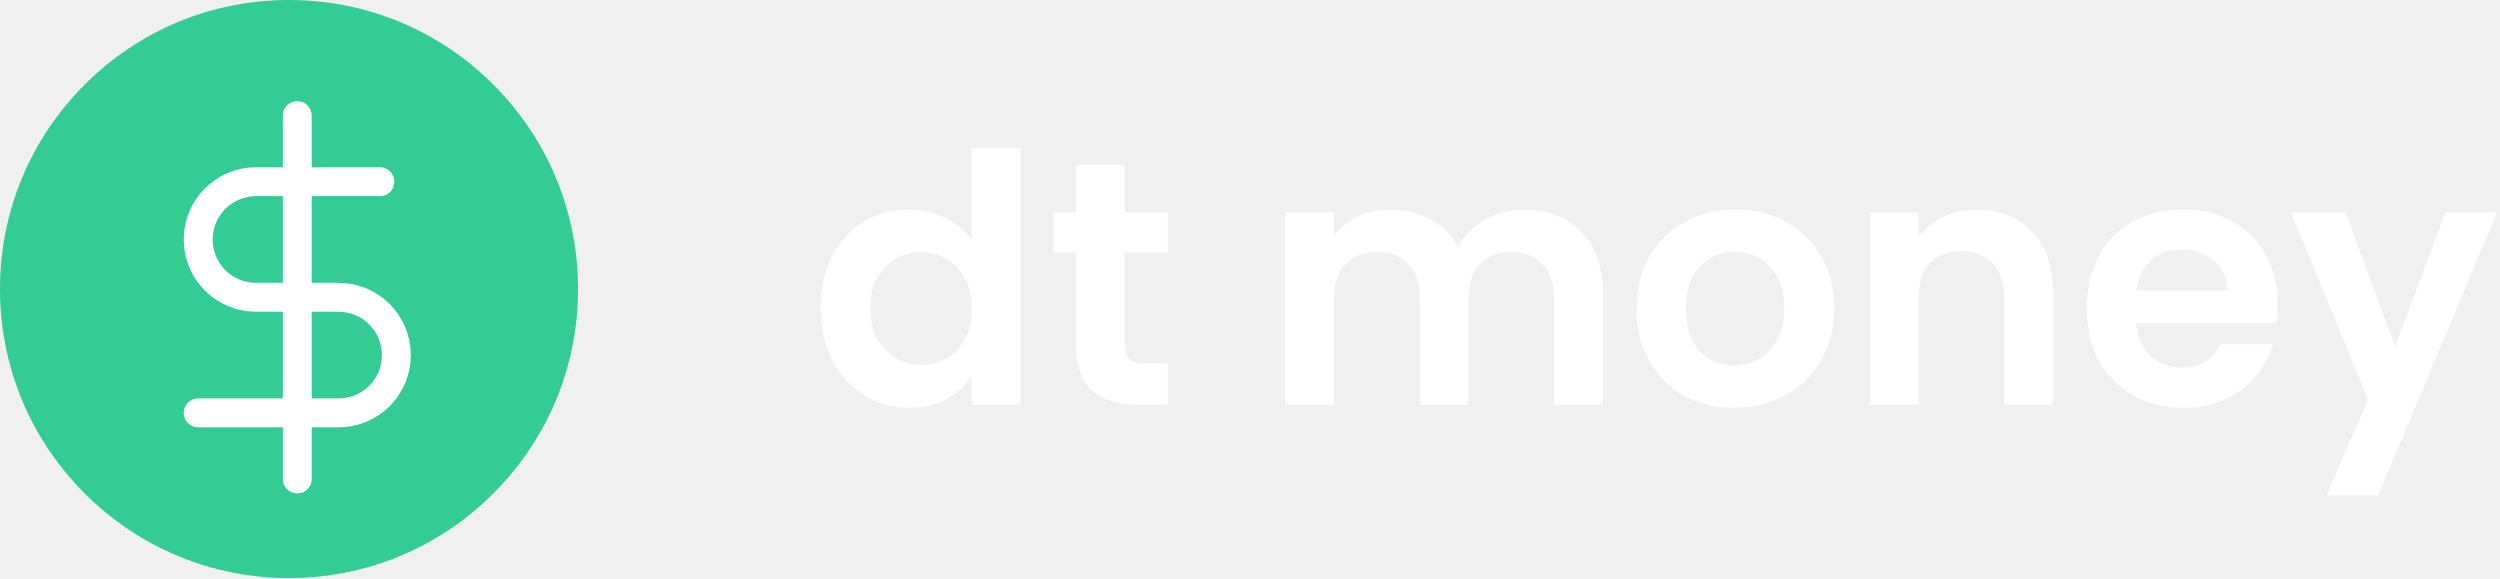
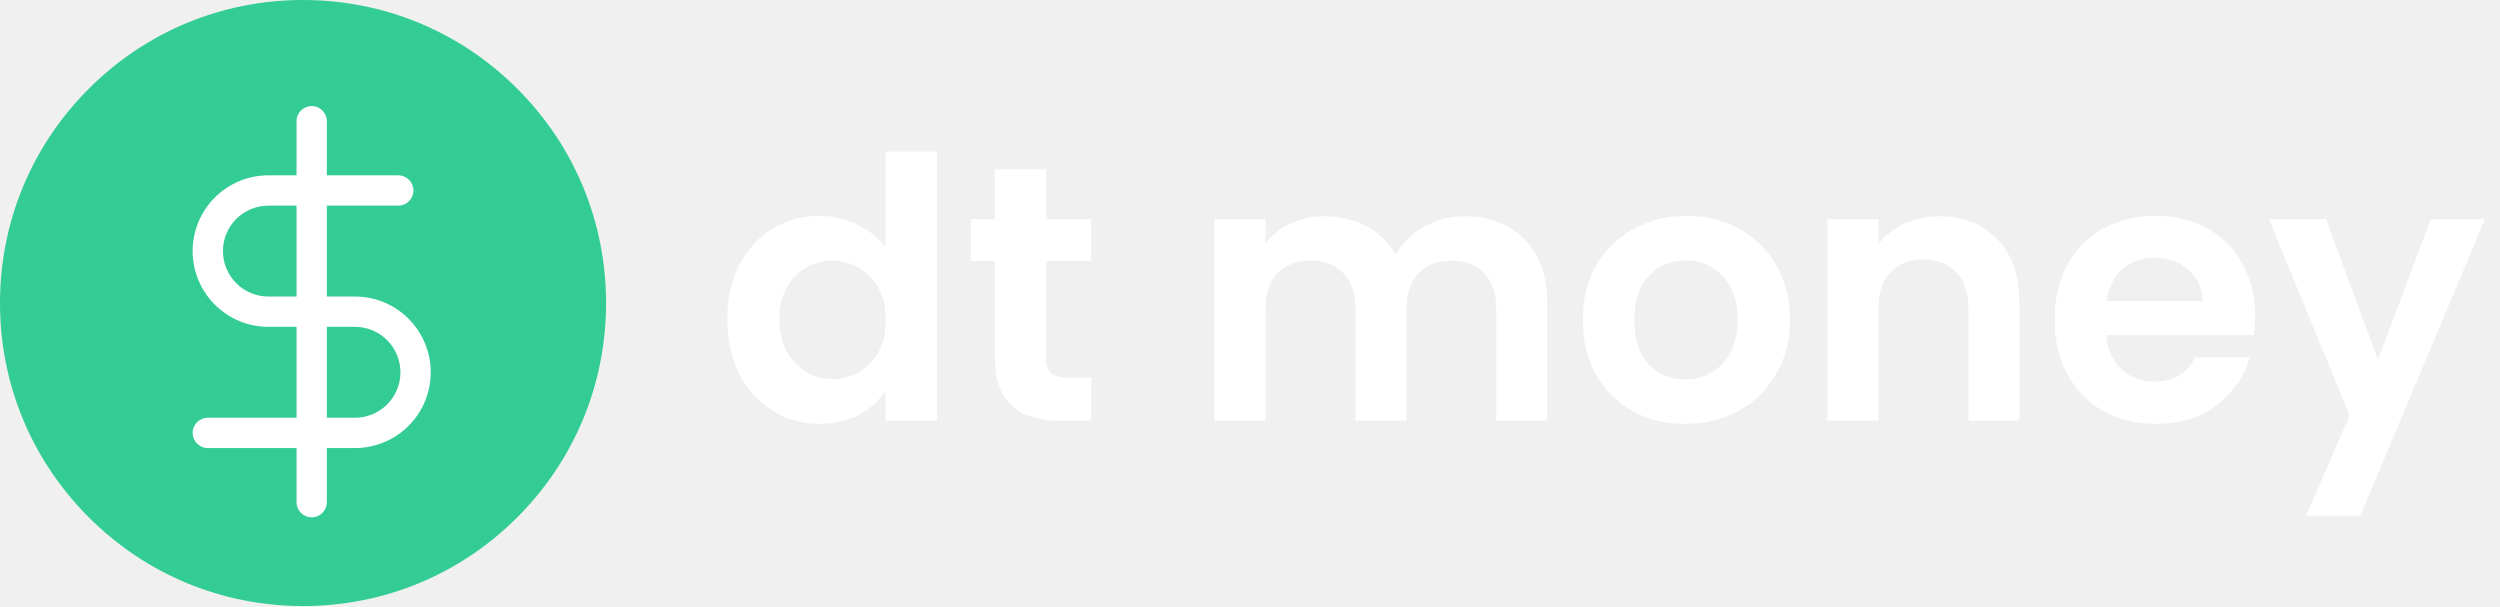
- <svg xmlns="http://www.w3.org/2000/svg" width="173" height="40" viewBox="0 0 173 40" fill="none">
-   <path d="M56.792 21.304C56.792 19.96 57.056 18.768 57.584 17.728C58.128 16.688 58.864 15.888 59.792 15.328C60.72 14.768 61.752 14.488 62.888 14.488C63.752 14.488 64.576 14.68 65.36 15.064C66.144 15.432 66.768 15.928 67.232 16.552V10.24H70.64V28H67.232V26.032C66.816 26.688 66.232 27.216 65.48 27.616C64.728 28.016 63.856 28.216 62.864 28.216C61.744 28.216 60.72 27.928 59.792 27.352C58.864 26.776 58.128 25.968 57.584 24.928C57.056 23.872 56.792 22.664 56.792 21.304ZM67.256 21.352C67.256 20.536 67.096 19.84 66.776 19.264C66.456 18.672 66.024 18.224 65.48 17.92C64.936 17.6 64.352 17.44 63.728 17.44C63.104 17.44 62.528 17.592 62 17.896C61.472 18.2 61.04 18.648 60.704 19.24C60.384 19.816 60.224 20.504 60.224 21.304C60.224 22.104 60.384 22.808 60.704 23.416C61.04 24.008 61.472 24.464 62 24.784C62.544 25.104 63.12 25.264 63.728 25.264C64.352 25.264 64.936 25.112 65.48 24.808C66.024 24.488 66.456 24.04 66.776 23.464C67.096 22.872 67.256 22.168 67.256 21.352Z" fill="white" />
-   <path d="M77.834 17.464V23.896C77.834 24.344 77.938 24.672 78.146 24.88C78.37 25.072 78.738 25.168 79.25 25.168H80.81V28H78.698C75.866 28 74.45 26.624 74.45 23.872V17.464H72.866V14.704H74.45V11.416H77.834V14.704H80.81V17.464H77.834Z" fill="white" />
-   <path d="M105.457 14.512C107.089 14.512 108.401 15.016 109.393 16.024C110.401 17.016 110.905 18.408 110.905 20.2V28H107.545V20.656C107.545 19.616 107.281 18.824 106.753 18.28C106.225 17.72 105.505 17.44 104.593 17.44C103.681 17.44 102.953 17.72 102.409 18.28C101.881 18.824 101.617 19.616 101.617 20.656V28H98.257V20.656C98.257 19.616 97.993 18.824 97.465 18.28C96.937 17.72 96.217 17.44 95.305 17.44C94.377 17.44 93.641 17.72 93.097 18.28C92.569 18.824 92.305 19.616 92.305 20.656V28H88.945V14.704H92.305V16.312C92.737 15.752 93.289 15.312 93.961 14.992C94.649 14.672 95.401 14.512 96.217 14.512C97.257 14.512 98.185 14.736 99.001 15.184C99.817 15.616 100.449 16.24 100.897 17.056C101.329 16.288 101.953 15.672 102.769 15.208C103.601 14.744 104.497 14.512 105.457 14.512Z" fill="white" />
-   <path d="M119.997 28.216C118.717 28.216 117.565 27.936 116.541 27.376C115.517 26.8 114.709 25.992 114.117 24.952C113.541 23.912 113.253 22.712 113.253 21.352C113.253 19.992 113.549 18.792 114.141 17.752C114.749 16.712 115.573 15.912 116.613 15.352C117.653 14.776 118.813 14.488 120.093 14.488C121.373 14.488 122.533 14.776 123.573 15.352C124.613 15.912 125.429 16.712 126.021 17.752C126.629 18.792 126.933 19.992 126.933 21.352C126.933 22.712 126.621 23.912 125.997 24.952C125.389 25.992 124.557 26.8 123.501 27.376C122.461 27.936 121.293 28.216 119.997 28.216ZM119.997 25.288C120.605 25.288 121.173 25.144 121.701 24.856C122.245 24.552 122.677 24.104 122.997 23.512C123.317 22.92 123.477 22.2 123.477 21.352C123.477 20.088 123.141 19.12 122.469 18.448C121.813 17.76 121.005 17.416 120.045 17.416C119.085 17.416 118.277 17.76 117.621 18.448C116.981 19.12 116.661 20.088 116.661 21.352C116.661 22.616 116.973 23.592 117.597 24.28C118.237 24.952 119.037 25.288 119.997 25.288Z" fill="white" />
-   <path d="M136.766 14.512C138.35 14.512 139.63 15.016 140.606 16.024C141.582 17.016 142.07 18.408 142.07 20.2V28H138.71V20.656C138.71 19.6 138.446 18.792 137.918 18.232C137.39 17.656 136.67 17.368 135.758 17.368C134.83 17.368 134.094 17.656 133.55 18.232C133.022 18.792 132.758 19.6 132.758 20.656V28H129.398V14.704H132.758V16.36C133.206 15.784 133.774 15.336 134.462 15.016C135.166 14.68 135.934 14.512 136.766 14.512Z" fill="white" />
-   <path d="M157.625 21.064C157.625 21.544 157.593 21.976 157.529 22.36H147.809C147.889 23.32 148.225 24.072 148.817 24.616C149.409 25.16 150.137 25.432 151.001 25.432C152.249 25.432 153.137 24.896 153.665 23.824H157.289C156.905 25.104 156.169 26.16 155.081 26.992C153.993 27.808 152.657 28.216 151.073 28.216C149.793 28.216 148.641 27.936 147.617 27.376C146.609 26.8 145.817 25.992 145.241 24.952C144.681 23.912 144.401 22.712 144.401 21.352C144.401 19.976 144.681 18.768 145.241 17.728C145.801 16.688 146.585 15.888 147.593 15.328C148.601 14.768 149.761 14.488 151.073 14.488C152.337 14.488 153.465 14.76 154.457 15.304C155.465 15.848 156.241 16.624 156.785 17.632C157.345 18.624 157.625 19.768 157.625 21.064ZM154.145 20.104C154.129 19.24 153.817 18.552 153.209 18.04C152.601 17.512 151.857 17.248 150.977 17.248C150.145 17.248 149.441 17.504 148.865 18.016C148.305 18.512 147.961 19.208 147.833 20.104H154.145Z" fill="white" />
-   <path d="M172.798 14.704L164.566 34.288H160.99L163.87 27.664L158.542 14.704H162.31L165.742 23.992L169.222 14.704H172.798Z" fill="white" />
+ <svg xmlns="http://www.w3.org/2000/svg" width="165" height="40" viewBox="0 0 165 40" fill="none">
  <path d="M34.142 5.858C30.365 2.08 25.342 0 20 0C14.658 0 9.635 2.08 5.858 5.858C2.08 9.635 0 14.658 0 20C0 25.342 2.08 30.365 5.858 34.142C9.635 37.92 14.658 40 20 40C25.342 40 30.365 37.92 34.142 34.142C37.92 30.365 40 25.342 40 20C40 14.658 37.92 9.635 34.142 5.858Z" fill="#33CC95" />
-   <g clip-path="url(#clip0)">
-     <path d="M20.571 8V33.143" stroke="white" stroke-width="2" stroke-linecap="round" stroke-linejoin="round" />
-     <path d="M26.286 12.571H17.714C16.653 12.571 15.636 12.993 14.886 13.743C14.136 14.493 13.714 15.511 13.714 16.571C13.714 17.632 14.136 18.65 14.886 19.4C15.636 20.15 16.653 20.571 17.714 20.571H23.429C24.489 20.571 25.507 20.993 26.257 21.743C27.007 22.493 27.429 23.511 27.429 24.571C27.429 25.632 27.007 26.65 26.257 27.4C25.507 28.15 24.489 28.571 23.429 28.571H13.714" stroke="white" stroke-width="2" stroke-linecap="round" stroke-linejoin="round" />
-   </g>
-   <defs>
-     <clipPath id="clip0">
-       <rect width="27.429" height="27.429" fill="white" transform="translate(6.85715 6.85714)" />
-     </clipPath>
-   </defs>
+   <path fill-rule="evenodd" clip-rule="evenodd" d="M21.571 8C21.571 7.448 21.124 7 20.571 7C20.019 7 19.571 7.448 19.571 8V11.571H17.714C16.388 11.571 15.116 12.098 14.179 13.036C13.241 13.974 12.714 15.245 12.714 16.571C12.714 17.898 13.241 19.169 14.179 20.107C15.116 21.045 16.388 21.571 17.714 21.571H19.571V27.571H13.714C13.162 27.571 12.714 28.019 12.714 28.571C12.714 29.124 13.162 29.571 13.714 29.571H19.571V33.143C19.571 33.695 20.019 34.143 20.571 34.143C21.124 34.143 21.571 33.695 21.571 33.143V29.571H23.429C24.755 29.571 26.026 29.045 26.964 28.107C27.902 27.169 28.429 25.898 28.429 24.571C28.429 23.245 27.902 21.974 26.964 21.036C26.026 20.098 24.755 19.571 23.429 19.571H21.571V13.571H26.286C26.838 13.571 27.286 13.124 27.286 12.571C27.286 12.019 26.838 11.571 26.286 11.571H21.571V8ZM19.571 13.571H17.714C16.919 13.571 16.156 13.887 15.593 14.45C15.03 15.013 14.714 15.776 14.714 16.571C14.714 17.367 15.03 18.13 15.593 18.693C16.156 19.255 16.919 19.571 17.714 19.571H19.571V13.571ZM21.571 21.571V27.571H23.429C24.224 27.571 24.987 27.255 25.55 26.693C26.113 26.13 26.429 25.367 26.429 24.571C26.429 23.776 26.113 23.013 25.55 22.45C24.987 21.887 24.224 21.571 23.429 21.571H21.571Z" fill="white" />
+   <path d="M48 21.064C48 19.72 48.264 18.528 48.792 17.488C49.336 16.448 50.072 15.648 51 15.088C51.928 14.528 52.96 14.248 54.096 14.248C54.96 14.248 55.784 14.44 56.568 14.824C57.352 15.192 57.976 15.688 58.44 16.312V10H61.848V27.76H58.44V25.792C58.024 26.448 57.44 26.976 56.688 27.376C55.936 27.776 55.064 27.976 54.072 27.976C52.952 27.976 51.928 27.688 51 27.112C50.072 26.536 49.336 25.728 48.792 24.688C48.264 23.632 48 22.424 48 21.064ZM58.464 21.112C58.464 20.296 58.304 19.6 57.984 19.024C57.664 18.432 57.232 17.984 56.688 17.68C56.144 17.36 55.56 17.2 54.936 17.2C54.312 17.2 53.736 17.352 53.208 17.656C52.68 17.96 52.248 18.408 51.912 19C51.592 19.576 51.432 20.264 51.432 21.064C51.432 21.864 51.592 22.568 51.912 23.176C52.248 23.768 52.68 24.224 53.208 24.544C53.752 24.864 54.328 25.024 54.936 25.024C55.56 25.024 56.144 24.872 56.688 24.568C57.232 24.248 57.664 23.8 57.984 23.224C58.304 22.632 58.464 21.928 58.464 21.112Z" fill="white" />
+   <path d="M69.042 17.224V23.656C69.042 24.104 69.146 24.432 69.354 24.64C69.578 24.832 69.946 24.928 70.458 24.928H72.018V27.76H69.906C67.074 27.76 65.658 26.384 65.658 23.632V17.224H64.074V14.464H65.658V11.176H69.042V14.464H72.018V17.224H69.042Z" fill="white" />
+   <path d="M96.665 14.272C98.297 14.272 99.609 14.776 100.601 15.784C101.609 16.776 102.113 18.168 102.113 19.96V27.76H98.753V20.416C98.753 19.376 98.489 18.584 97.961 18.04C97.433 17.48 96.713 17.2 95.801 17.2C94.889 17.2 94.161 17.48 93.617 18.04C93.089 18.584 92.825 19.376 92.825 20.416V27.76H89.465V20.416C89.465 19.376 89.201 18.584 88.673 18.04C88.145 17.48 87.425 17.2 86.513 17.2C85.585 17.2 84.849 17.48 84.305 18.04C83.777 18.584 83.513 19.376 83.513 20.416V27.76H80.153V14.464H83.513V16.072C83.945 15.512 84.497 15.072 85.169 14.752C85.857 14.432 86.609 14.272 87.425 14.272C88.465 14.272 89.393 14.496 90.209 14.944C91.025 15.376 91.657 16 92.105 16.816C92.537 16.048 93.161 15.432 93.977 14.968C94.809 14.504 95.705 14.272 96.665 14.272Z" fill="white" />
+   <path d="M111.206 27.976C109.926 27.976 108.773 27.696 107.75 27.136C106.726 26.56 105.917 25.752 105.326 24.712C104.75 23.672 104.461 22.472 104.461 21.112C104.461 19.752 104.757 18.552 105.349 17.512C105.958 16.472 106.781 15.672 107.821 15.112C108.861 14.536 110.021 14.248 111.301 14.248C112.581 14.248 113.742 14.536 114.782 15.112C115.822 15.672 116.637 16.472 117.229 17.512C117.838 18.552 118.142 19.752 118.142 21.112C118.142 22.472 117.829 23.672 117.205 24.712C116.597 25.752 115.766 26.56 114.71 27.136C113.67 27.696 112.502 27.976 111.206 27.976ZM111.206 25.048C111.813 25.048 112.382 24.904 112.91 24.616C113.453 24.312 113.885 23.864 114.205 23.272C114.525 22.68 114.686 21.96 114.686 21.112C114.686 19.848 114.349 18.88 113.677 18.208C113.021 17.52 112.214 17.176 111.254 17.176C110.294 17.176 109.485 17.52 108.829 18.208C108.189 18.88 107.869 19.848 107.869 21.112C107.869 22.376 108.181 23.352 108.806 24.04C109.445 24.712 110.246 25.048 111.206 25.048Z" fill="white" />
+   <path d="M127.974 14.272C129.558 14.272 130.838 14.776 131.814 15.784C132.79 16.776 133.278 18.168 133.278 19.96V27.76H129.918V20.416C129.918 19.36 129.654 18.552 129.126 17.992C128.598 17.416 127.878 17.128 126.966 17.128C126.038 17.128 125.302 17.416 124.758 17.992C124.23 18.552 123.966 19.36 123.966 20.416V27.76H120.606V14.464H123.966V16.12C124.414 15.544 124.982 15.096 125.67 14.776C126.374 14.44 127.142 14.272 127.974 14.272Z" fill="white" />
+   <path d="M148.833 20.824C148.833 21.304 148.801 21.736 148.737 22.12H139.017C139.097 23.08 139.433 23.832 140.025 24.376C140.617 24.92 141.345 25.192 142.209 25.192C143.457 25.192 144.345 24.656 144.873 23.584H148.497C148.113 24.864 147.377 25.92 146.289 26.752C145.201 27.568 143.865 27.976 142.281 27.976C141.001 27.976 139.849 27.696 138.825 27.136C137.817 26.56 137.025 25.752 136.449 24.712C135.889 23.672 135.609 22.472 135.609 21.112C135.609 19.736 135.889 18.528 136.449 17.488C137.009 16.448 137.793 15.648 138.801 15.088C139.809 14.528 140.969 14.248 142.281 14.248C143.545 14.248 144.673 14.52 145.665 15.064C146.673 15.608 147.449 16.384 147.993 17.392C148.553 18.384 148.833 19.528 148.833 20.824ZM145.353 19.864C145.337 19 145.025 18.312 144.417 17.8C143.809 17.272 143.065 17.008 142.185 17.008C141.353 17.008 140.649 17.264 140.073 17.776C139.513 18.272 139.169 18.968 139.041 19.864H145.353Z" fill="white" />
+   <path d="M164.006 14.464L155.774 34.048H152.198L155.078 27.424L149.75 14.464H153.518L156.95 23.752L160.43 14.464H164.006Z" fill="white" />
</svg>
